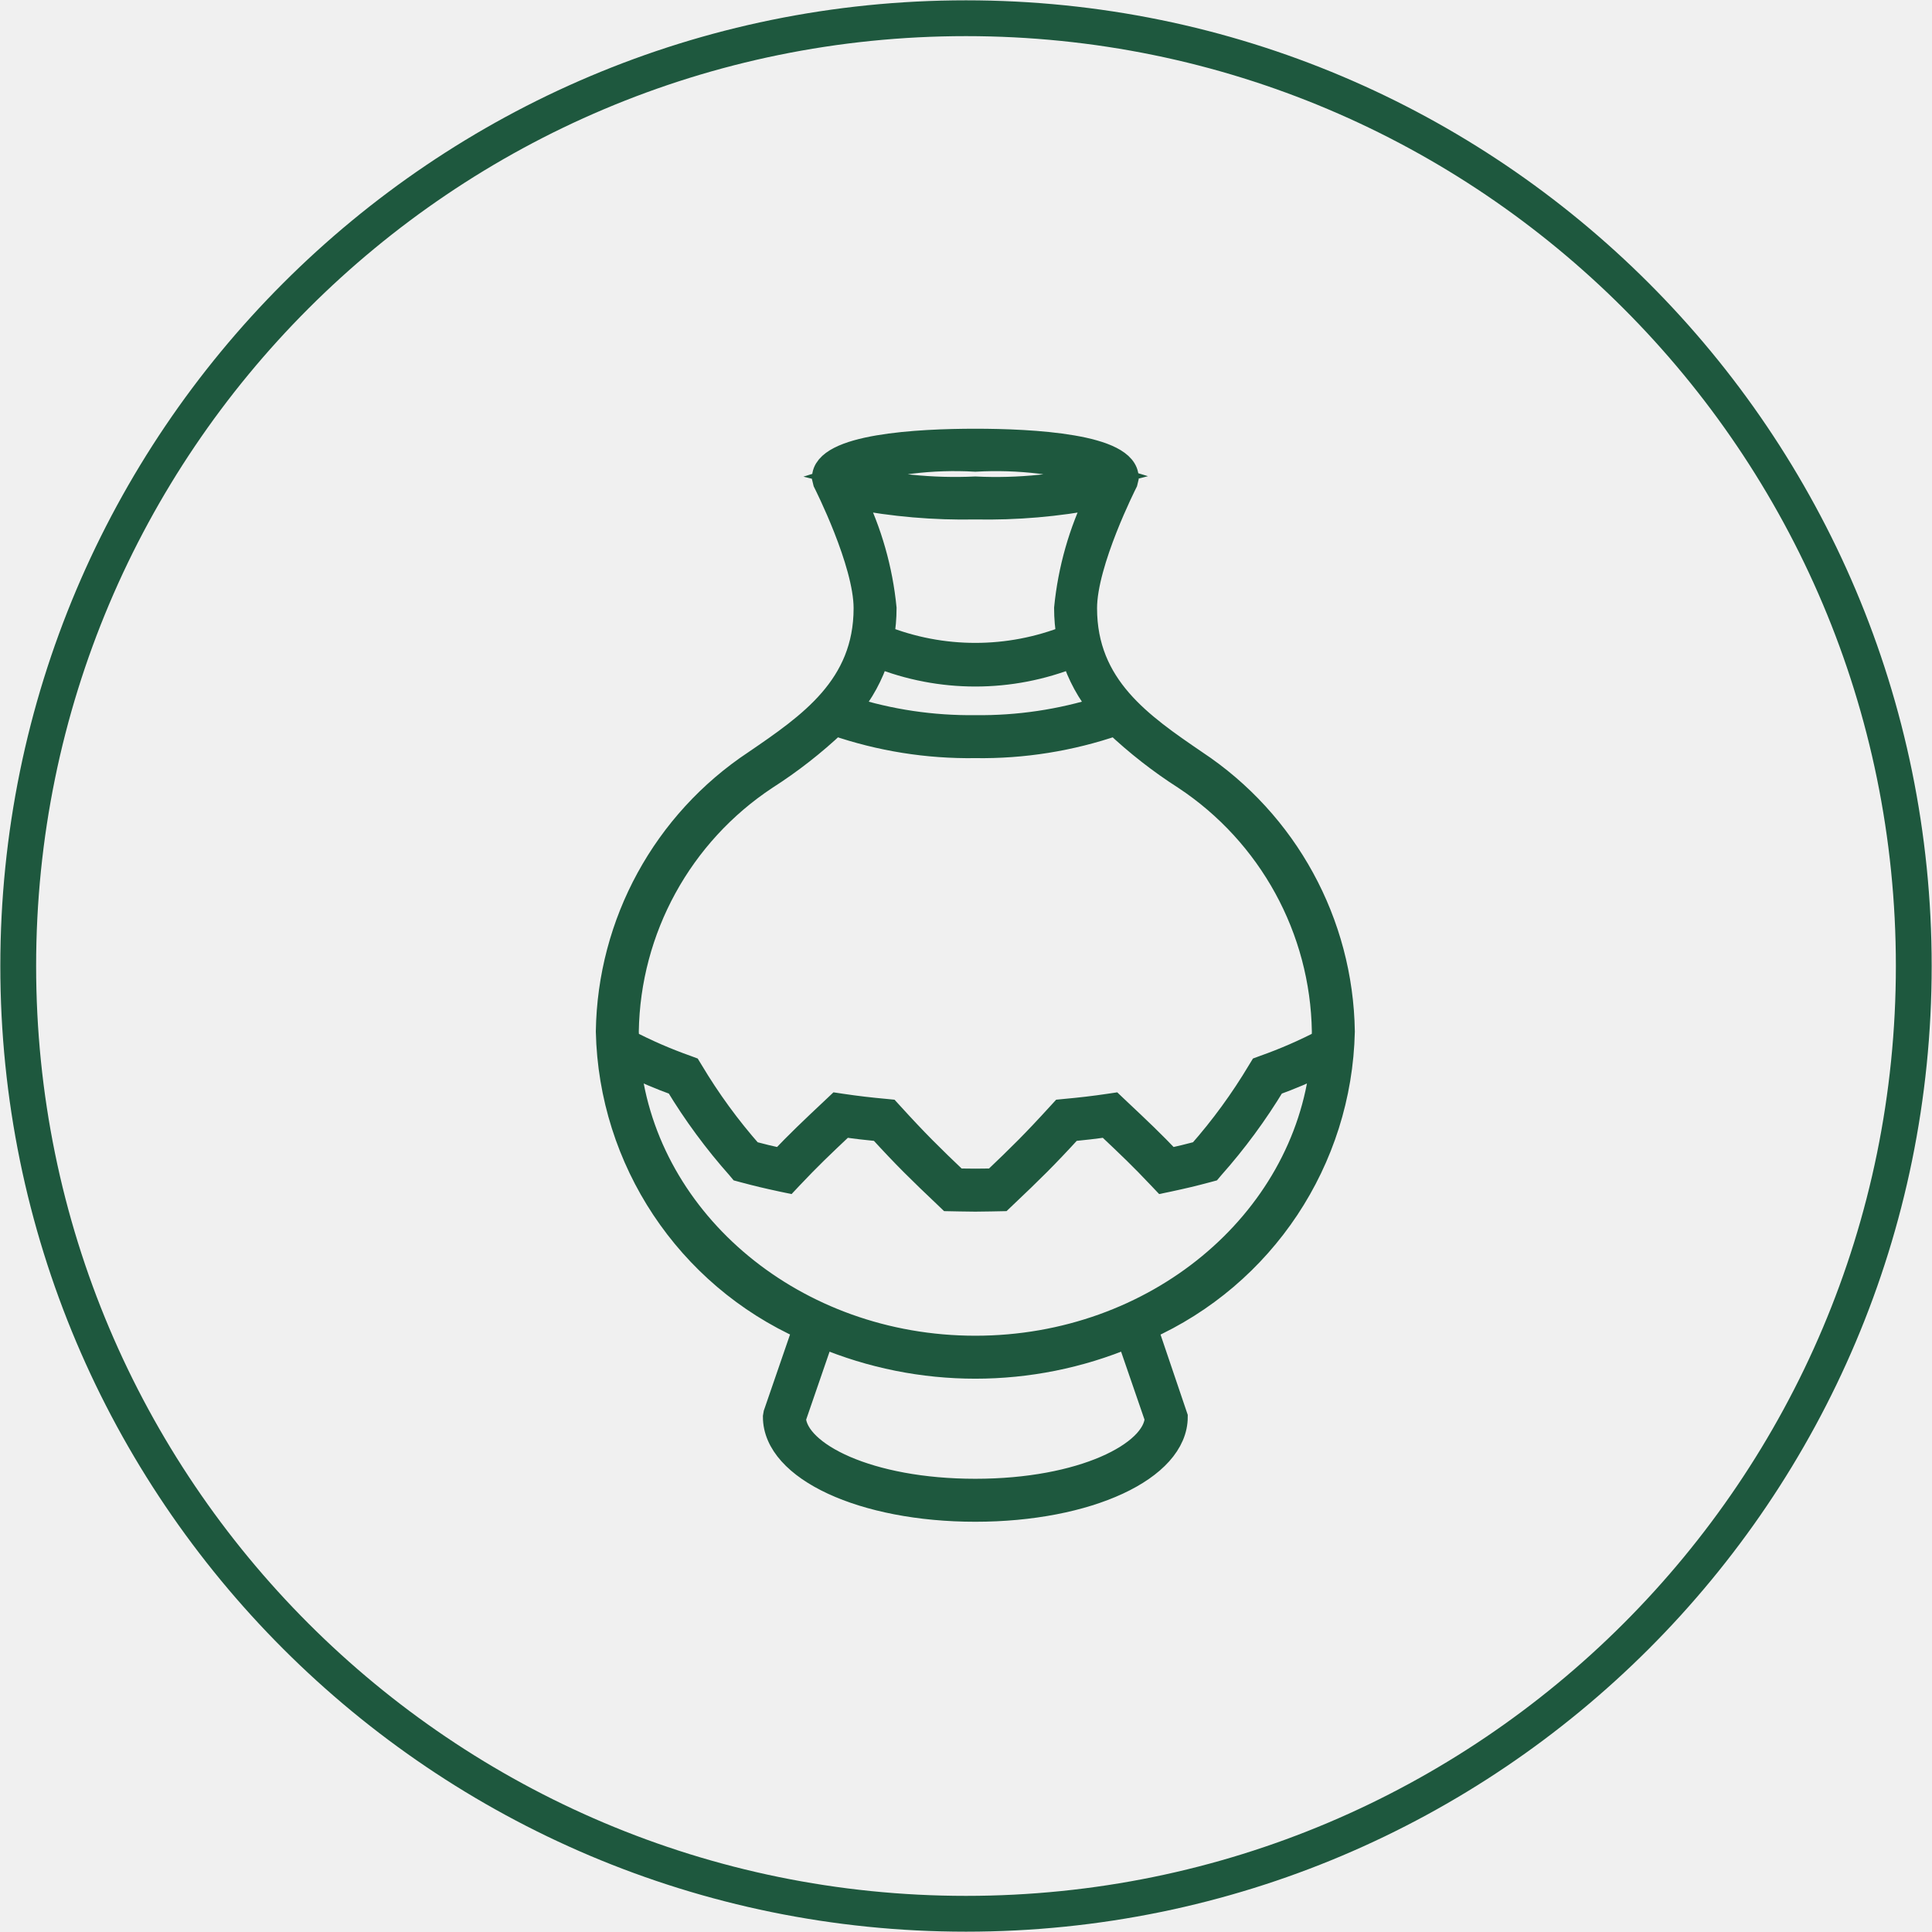
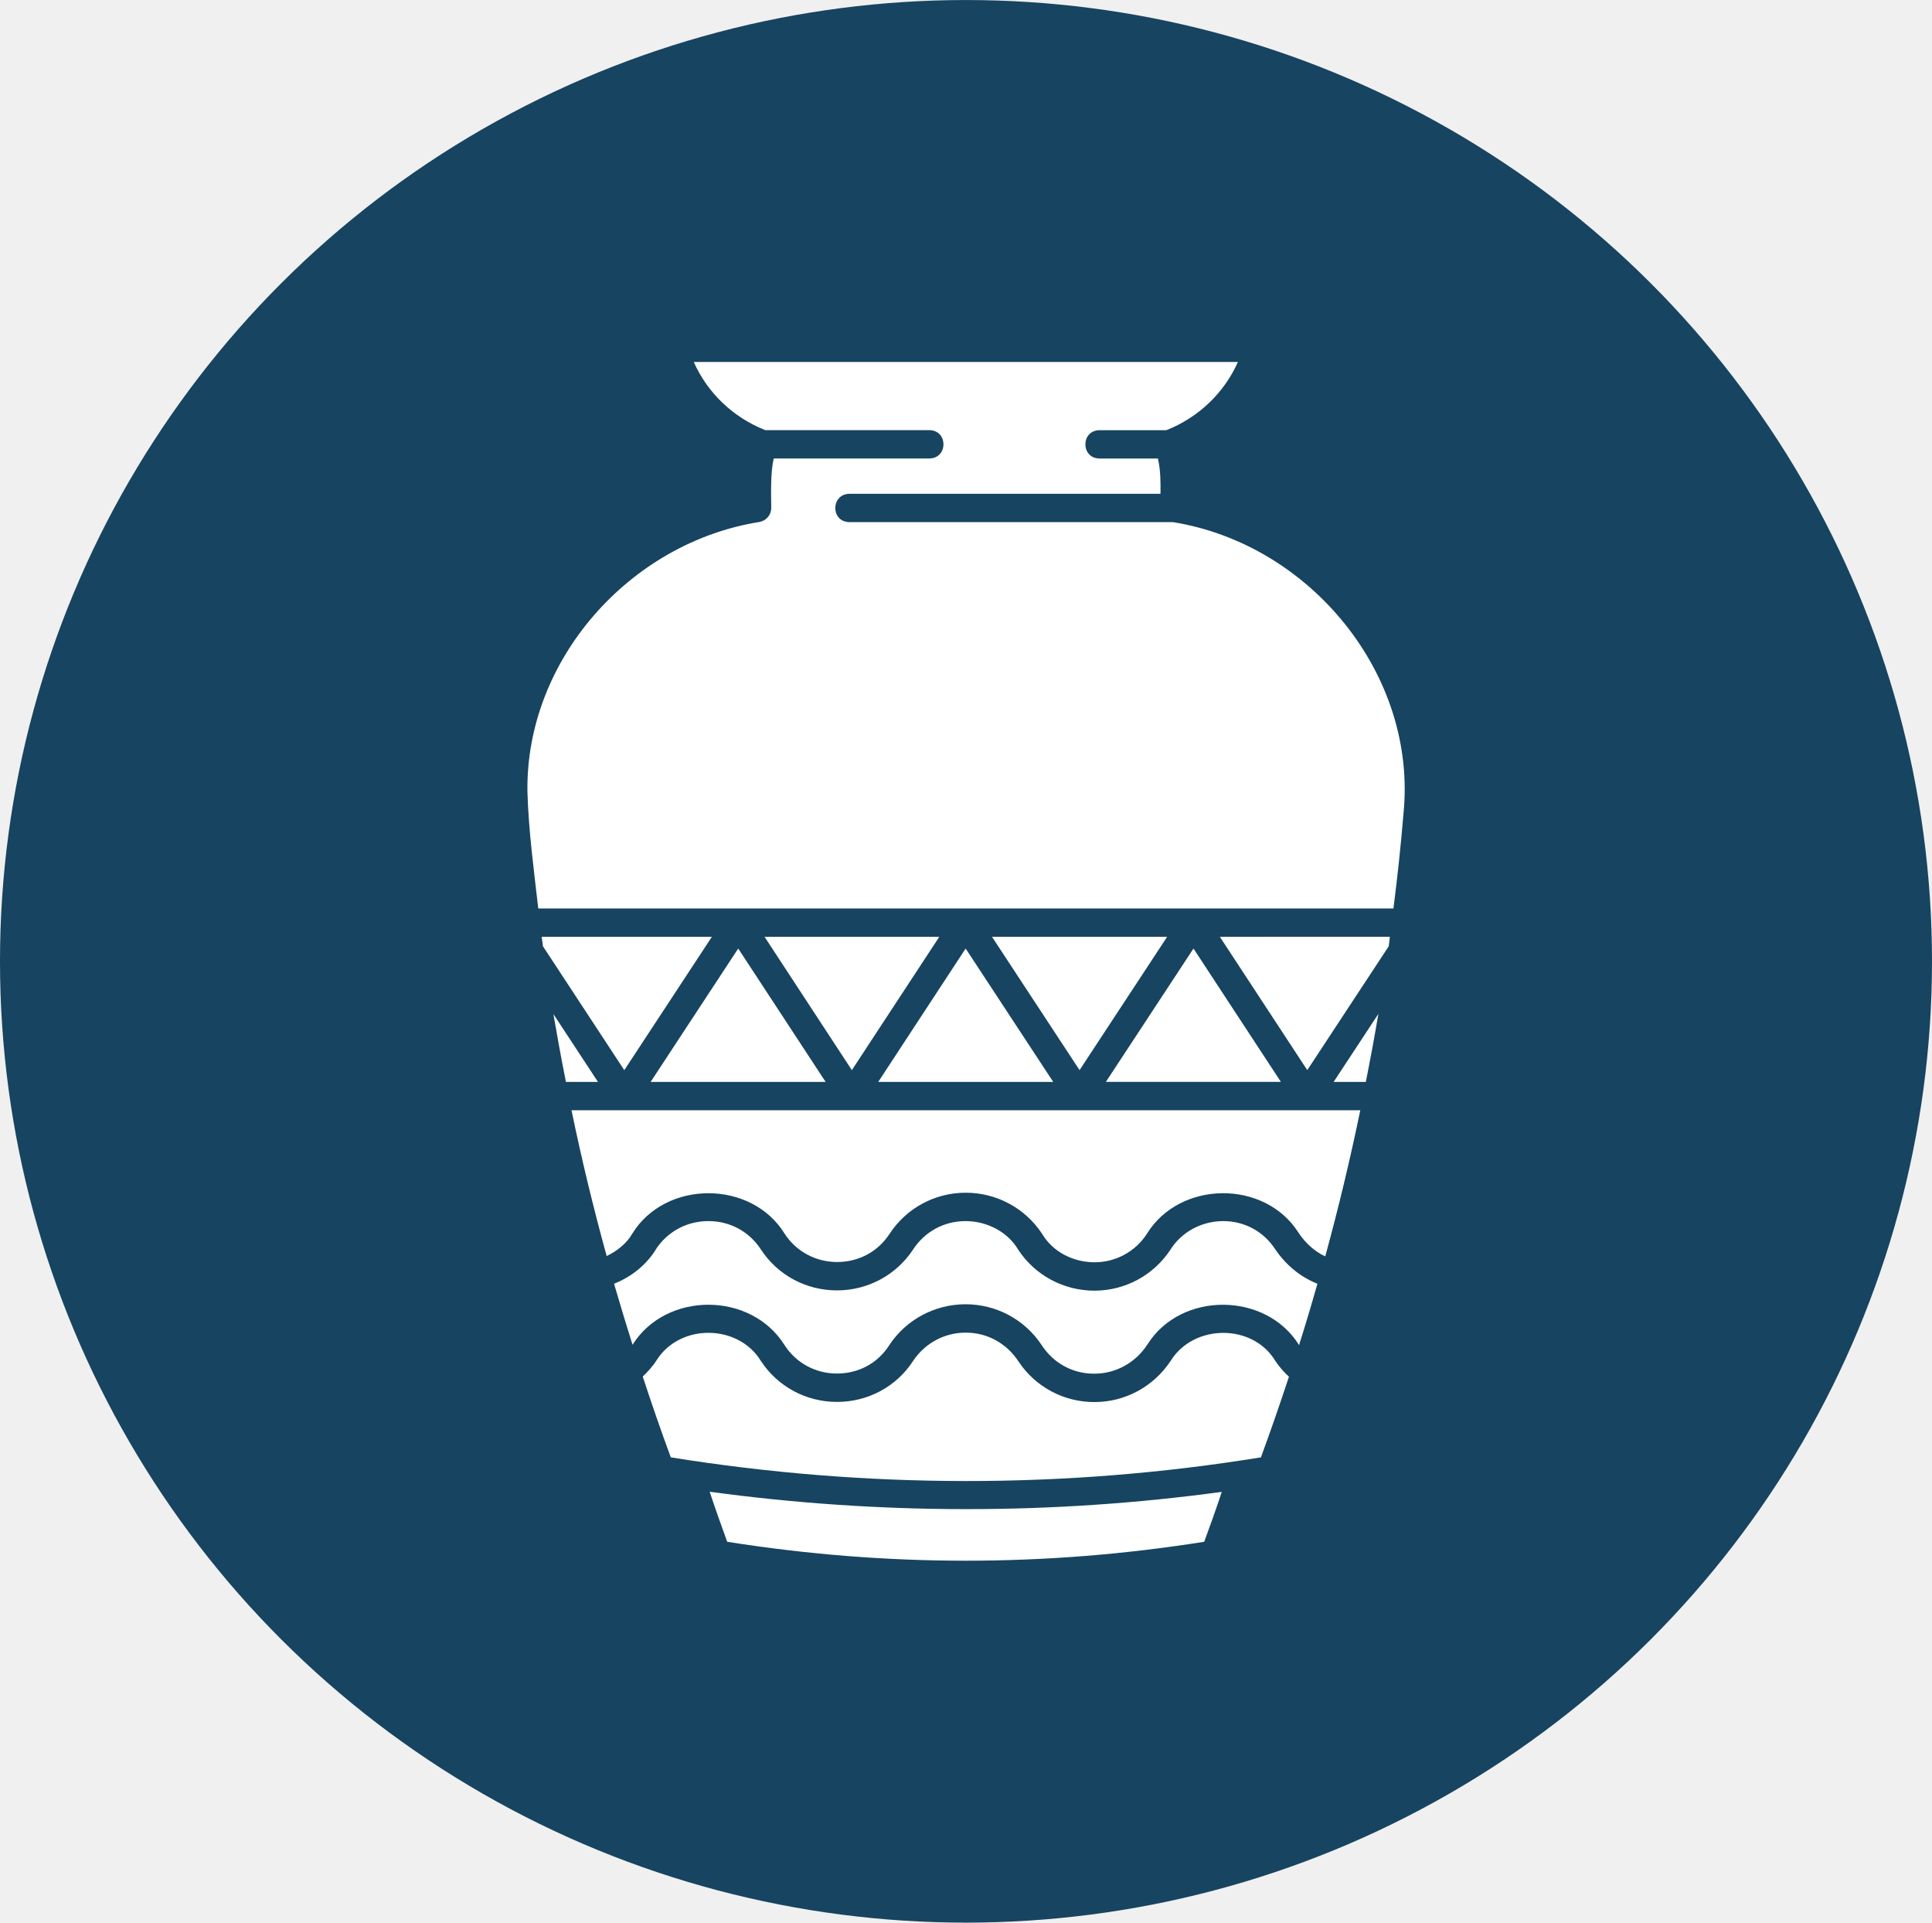
- <svg xmlns="http://www.w3.org/2000/svg" width="371" height="371" xml:space="preserve" overflow="hidden">
-   <g transform="translate(-293 -924)">
-     <path d="M296.5 1109.5C296.5 1008.98 377.984 927.5 478.5 927.5 579.016 927.5 660.5 1008.98 660.5 1109.5 660.5 1210.02 579.016 1291.5 478.5 1291.5 377.984 1291.5 296.5 1210.02 296.5 1109.5Z" stroke="#1E583E" stroke-width="6.875" stroke-miterlimit="8" fill="none" fill-rule="evenodd" />
-     <g>
-       <g>
-         <g>
-           <path d="M447.548 1179.06 441.893 1195.48 441.792 1196.07C441.792 1206.08 458.704 1213.93 480.292 1213.93 501.879 1213.93 518.792 1206.09 518.792 1196.08L513.026 1179.07C535.592 1168.98 550.327 1146.8 550.875 1122.09 550.569 1101.22 539.978 1081.85 522.578 1070.33 512.155 1063.21 501.375 1055.85 501.375 1040.79 501.375 1031.96 509.089 1016.76 509.167 1016.6L509.368 1015.77C509.368 1009.56 491.15 1008.62 480.292 1008.62 469.434 1008.62 451.215 1009.56 451.215 1015.77L451.417 1016.6C451.495 1016.76 459.208 1031.95 459.208 1040.79 459.208 1055.85 448.428 1063.21 438.006 1070.33 420.605 1081.85 410.015 1101.22 409.708 1122.09 410.256 1146.79 424.988 1168.97 447.548 1179.06ZM515.116 1196.36C514.74 1203.13 500.839 1210.26 480.292 1210.26 459.745 1210.26 445.843 1203.13 445.468 1196.36L450.917 1180.54C469.707 1188.43 490.877 1188.43 509.666 1180.54ZM480.292 1012.29C488.631 1011.82 496.988 1012.83 504.978 1015.26 496.922 1017.34 488.6 1018.19 480.292 1017.79 472.025 1018.17 463.747 1017.33 455.725 1015.3 463.667 1012.83 471.989 1011.81 480.292 1012.29ZM456.802 1019.44C464.539 1020.94 472.413 1021.61 480.292 1021.46 488.169 1021.61 496.041 1020.94 503.777 1019.44 500.494 1026.14 498.438 1033.37 497.708 1040.79 497.71 1042.64 497.871 1044.49 498.19 1046.31 486.697 1050.89 473.887 1050.89 462.394 1046.31 462.713 1044.49 462.874 1042.64 462.875 1040.79 462.145 1033.37 460.088 1026.14 456.802 1019.44ZM461.532 1049.92C473.573 1054.75 487.011 1054.75 499.051 1049.92 500.212 1053.61 502.081 1057.04 504.551 1060.02 496.708 1062.5 488.519 1063.72 480.292 1063.62 472.065 1063.72 463.876 1062.51 456.032 1060.02 458.504 1057.04 460.372 1053.61 461.532 1049.92ZM413.375 1122.09C413.684 1102.43 423.678 1084.2 440.078 1073.36 444.817 1070.33 449.263 1066.86 453.356 1062.99 462.018 1065.97 471.132 1067.43 480.292 1067.29 489.452 1067.43 498.566 1065.97 507.228 1062.99 511.321 1066.85 515.766 1070.33 520.506 1073.36 536.907 1084.2 546.901 1102.43 547.208 1122.09 547.208 1122.73 547.126 1123.34 547.103 1123.98 543.437 1125.89 539.641 1127.54 535.741 1128.92L535.145 1129.14 534.815 1129.68C531.488 1135.26 527.651 1140.52 523.352 1145.39 521.171 1145.96 519.782 1146.3 517.619 1146.78 514.286 1143.28 512.082 1141.19 507.416 1136.8L506.774 1136.19 505.899 1136.32C503.147 1136.73 500.383 1137.05 497.612 1137.3L496.906 1137.37 496.43 1137.89C491.493 1143.31 488.831 1145.93 483.853 1150.67 481.131 1150.72 479.453 1150.72 476.731 1150.67 471.753 1145.93 469.09 1143.31 464.154 1137.89L463.677 1137.37 462.971 1137.3C460.2 1137.05 457.437 1136.73 454.685 1136.32L453.814 1136.19 453.168 1136.8C448.502 1141.19 446.302 1143.28 442.965 1146.78 441.042 1146.36 439.13 1145.9 437.231 1145.39 432.933 1140.52 429.096 1135.26 425.768 1129.68L425.438 1129.14 424.843 1128.92C420.943 1127.54 417.146 1125.89 413.481 1123.98 413.458 1123.34 413.375 1122.72 413.375 1122.09ZM422.973 1132.13C426.421 1137.84 430.384 1143.22 434.811 1148.2L435.178 1148.64 435.733 1148.79C438.652 1149.57 440.151 1149.92 443.208 1150.58L444.216 1150.79 444.922 1150.04C448.438 1146.32 450.555 1144.3 455.038 1140.07 457.6 1140.44 459.231 1140.62 461.922 1140.89 466.798 1146.22 469.503 1148.86 474.723 1153.81L475.232 1154.3C475.232 1154.3 478.986 1154.38 480.292 1154.38 481.598 1154.38 485.347 1154.3 485.347 1154.3L485.861 1153.81C491.081 1148.86 493.785 1146.22 498.662 1140.89 500.963 1140.67 503.258 1140.4 505.546 1140.07 510.029 1144.3 512.146 1146.32 515.661 1150.04L516.372 1150.79 517.376 1150.58C520.433 1149.92 521.927 1149.57 524.846 1148.79L525.401 1148.64 525.772 1148.2C530.2 1143.22 534.162 1137.84 537.611 1132.13 540.767 1130.99 543.858 1129.68 546.869 1128.2 543.478 1158.82 514.91 1182.79 480.292 1182.79 445.674 1182.79 417.111 1158.82 413.714 1128.2 416.726 1129.68 419.817 1130.99 422.973 1132.13Z" stroke="#1E583E" stroke-width="4.583" fill="#E97132" />
-         </g>
-       </g>
-     </g>
+ <svg xmlns="http://www.w3.org/2000/svg" width="201" height="200" xml:space="preserve" overflow="hidden">
+   <g transform="translate(-661 -24)">
+     <path d="M200 100C200 135.727 180.94 168.739 150 186.6 119.06 204.463 80.939 204.463 50 186.6 19.06 168.737 0 135.724 0 100 0 64.276 19.06 31.261 50 13.4 80.94-4.463 119.061-4.463 150 13.4 180.94 31.263 200 64.276 200 100" fill="#174460" transform="matrix(1.005 0 0 1 661 24)" />
+     <path d="M126.478 155.189C125.917 156.886 125.312 158.608 124.662 160.379 108.211 163.002 91.796 163.007 75.28 160.379 74.63 158.593 74.025 156.871 73.464 155.174 91.039 157.58 108.904 157.59 126.478 155.189ZM121.189 141.556C119.437 144.228 116.485 145.851 113.287 145.846 110.128 145.851 107.201 144.272 105.459 141.659 104.234 139.755 102.232 138.619 99.959 138.624 97.764 138.624 95.742 139.731 94.532 141.556 92.805 144.237 89.858 145.831 86.645 145.831 83.447 145.831 80.5 144.237 78.758 141.556 76.412 137.718 70.414 137.664 67.998 141.453 67.595 142.107 67.083 142.658 66.537 143.194 67.452 146.009 68.426 148.828 69.44 151.598 89.621 154.855 110.232 154.909 130.529 151.598 131.547 148.828 132.507 146.023 133.431 143.209 132.9 142.727 132.418 142.161 132.015 141.556 129.673 137.654 123.562 137.708 121.191 141.556ZM132.023 129.969C130.812 128.095 128.839 127.022 126.625 127.022 124.421 127.022 122.34 128.124 121.169 129.984 119.413 132.666 116.466 134.26 113.282 134.26 110.094 134.25 107.137 132.656 105.396 129.984 104.323 128.154 102.193 127.027 99.969 127.022 97.74 127.017 95.757 128.095 94.527 129.969 92.785 132.636 89.838 134.23 86.641 134.23 83.443 134.23 80.496 132.636 78.768 129.969 77.543 128.095 75.57 127.022 73.341 127.022 71.162 127.022 69.228 128.041 68.003 129.792 66.995 131.524 65.381 132.818 63.565 133.536 64.185 135.672 64.82 137.782 65.479 139.888 68.958 134.314 77.755 134.338 81.223 139.932 82.419 141.792 84.436 142.879 86.635 142.879 88.874 142.879 90.852 141.817 92.047 139.947 93.784 137.271 96.766 135.677 99.949 135.672 103.117 135.672 106.035 137.236 107.791 139.859 109.002 141.763 110.999 142.899 113.262 142.894 115.511 142.904 117.568 141.738 118.778 139.859 122.251 134.304 131.048 134.368 134.478 139.918 135.142 137.812 135.777 135.672 136.377 133.537 134.616 132.838 133.11 131.578 132.023 129.97ZM62.8 130.658C63.848 130.151 64.852 129.379 65.452 128.331 68.886 122.722 77.802 122.708 81.241 128.36 82.436 130.191 84.454 131.278 86.653 131.278 88.891 131.278 90.869 130.215 92.08 128.36 93.821 125.674 96.778 124.065 99.981 124.07 103.164 124.07 106.112 125.664 107.868 128.331 108.96 130.191 111.036 131.293 113.295 131.307 115.499 131.307 117.551 130.191 118.736 128.331 122.141 122.786 130.889 122.698 134.392 128.183 135.164 129.389 136.237 130.269 137.191 130.688 138.564 125.645 139.77 120.577 140.818 115.49L59.162 115.49C60.205 120.578 61.43 125.65 62.803 130.659ZM141.389 112.543C141.862 110.157 142.304 107.795 142.688 105.468L138.058 112.543ZM135.328 111.318 143.76 98.433C143.805 98.093 143.849 97.768 143.878 97.444L126.279 97.449ZM123.549 98.668 114.481 112.538 132.597 112.538ZM111.755 111.318 120.823 97.448 102.692 97.448ZM90.914 112.543 109.03 112.543 99.963 98.668ZM88.184 111.318 97.236 97.448 79.146 97.448ZM67.353 112.543 85.468 112.543 76.42 98.668ZM57.286 105.482C57.684 107.809 58.112 110.171 58.585 112.543L61.901 112.543ZM73.694 97.448 56.075 97.448C56.12 97.772 56.164 98.112 56.208 98.437L64.626 111.322ZM121.427 54.314 87.921 54.314C85.972 54.275 86.002 51.401 87.921 51.367L120.132 51.367C120.152 50.191 120.142 48.857 119.866 47.696L113.81 47.696C111.871 47.662 111.876 44.784 113.81 44.749L120.737 44.749C124.063 43.436 126.73 40.867 128.146 37.655L71.819 37.655C73.235 40.868 75.887 43.421 79.219 44.744L96.217 44.744C98.156 44.784 98.15 47.657 96.217 47.691L80.103 47.691C79.749 49.059 79.823 51.436 79.838 52.838 79.838 53.561 79.321 54.166 78.613 54.299 65.205 56.434 54.411 68.636 54.599 82.338 54.712 86.442 55.303 90.801 55.721 94.501L144.248 94.501C144.662 91.244 145.016 87.957 145.282 84.7 146.768 70.195 135.628 56.606 121.429 54.314Z" fill="#FFFFFF" transform="matrix(1.005 0 0 1 661 24)" />
  </g>
</svg>
